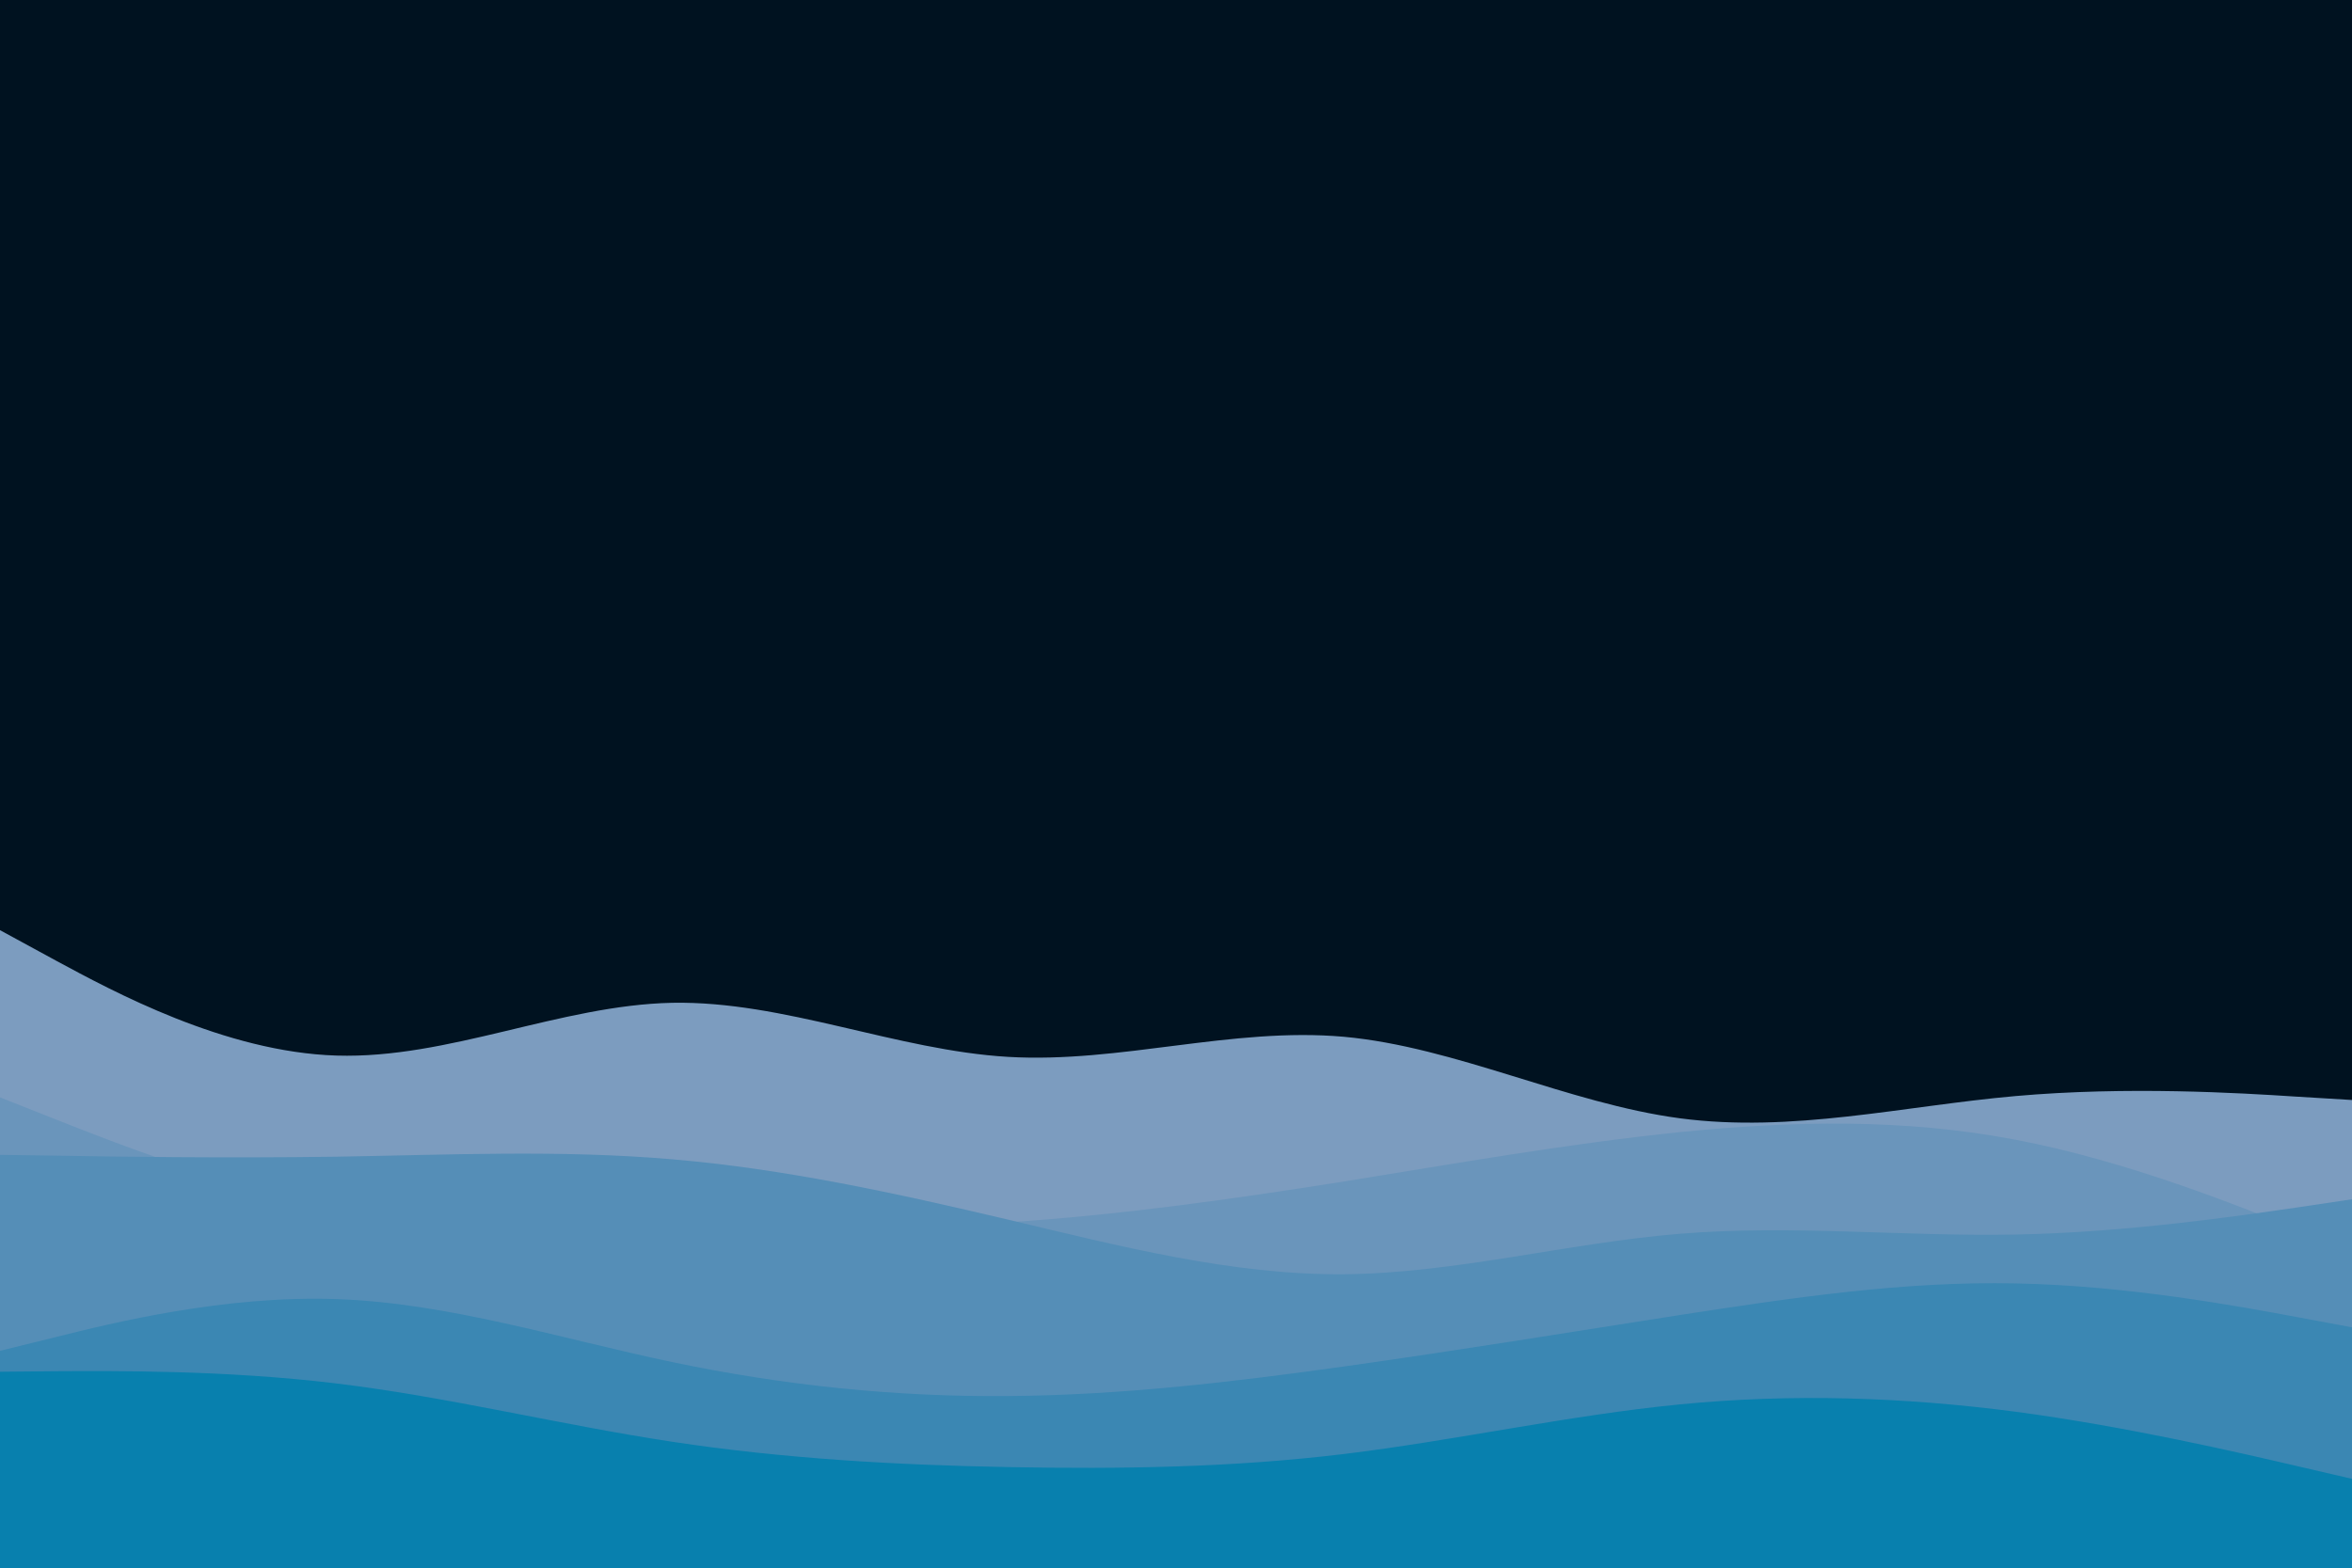
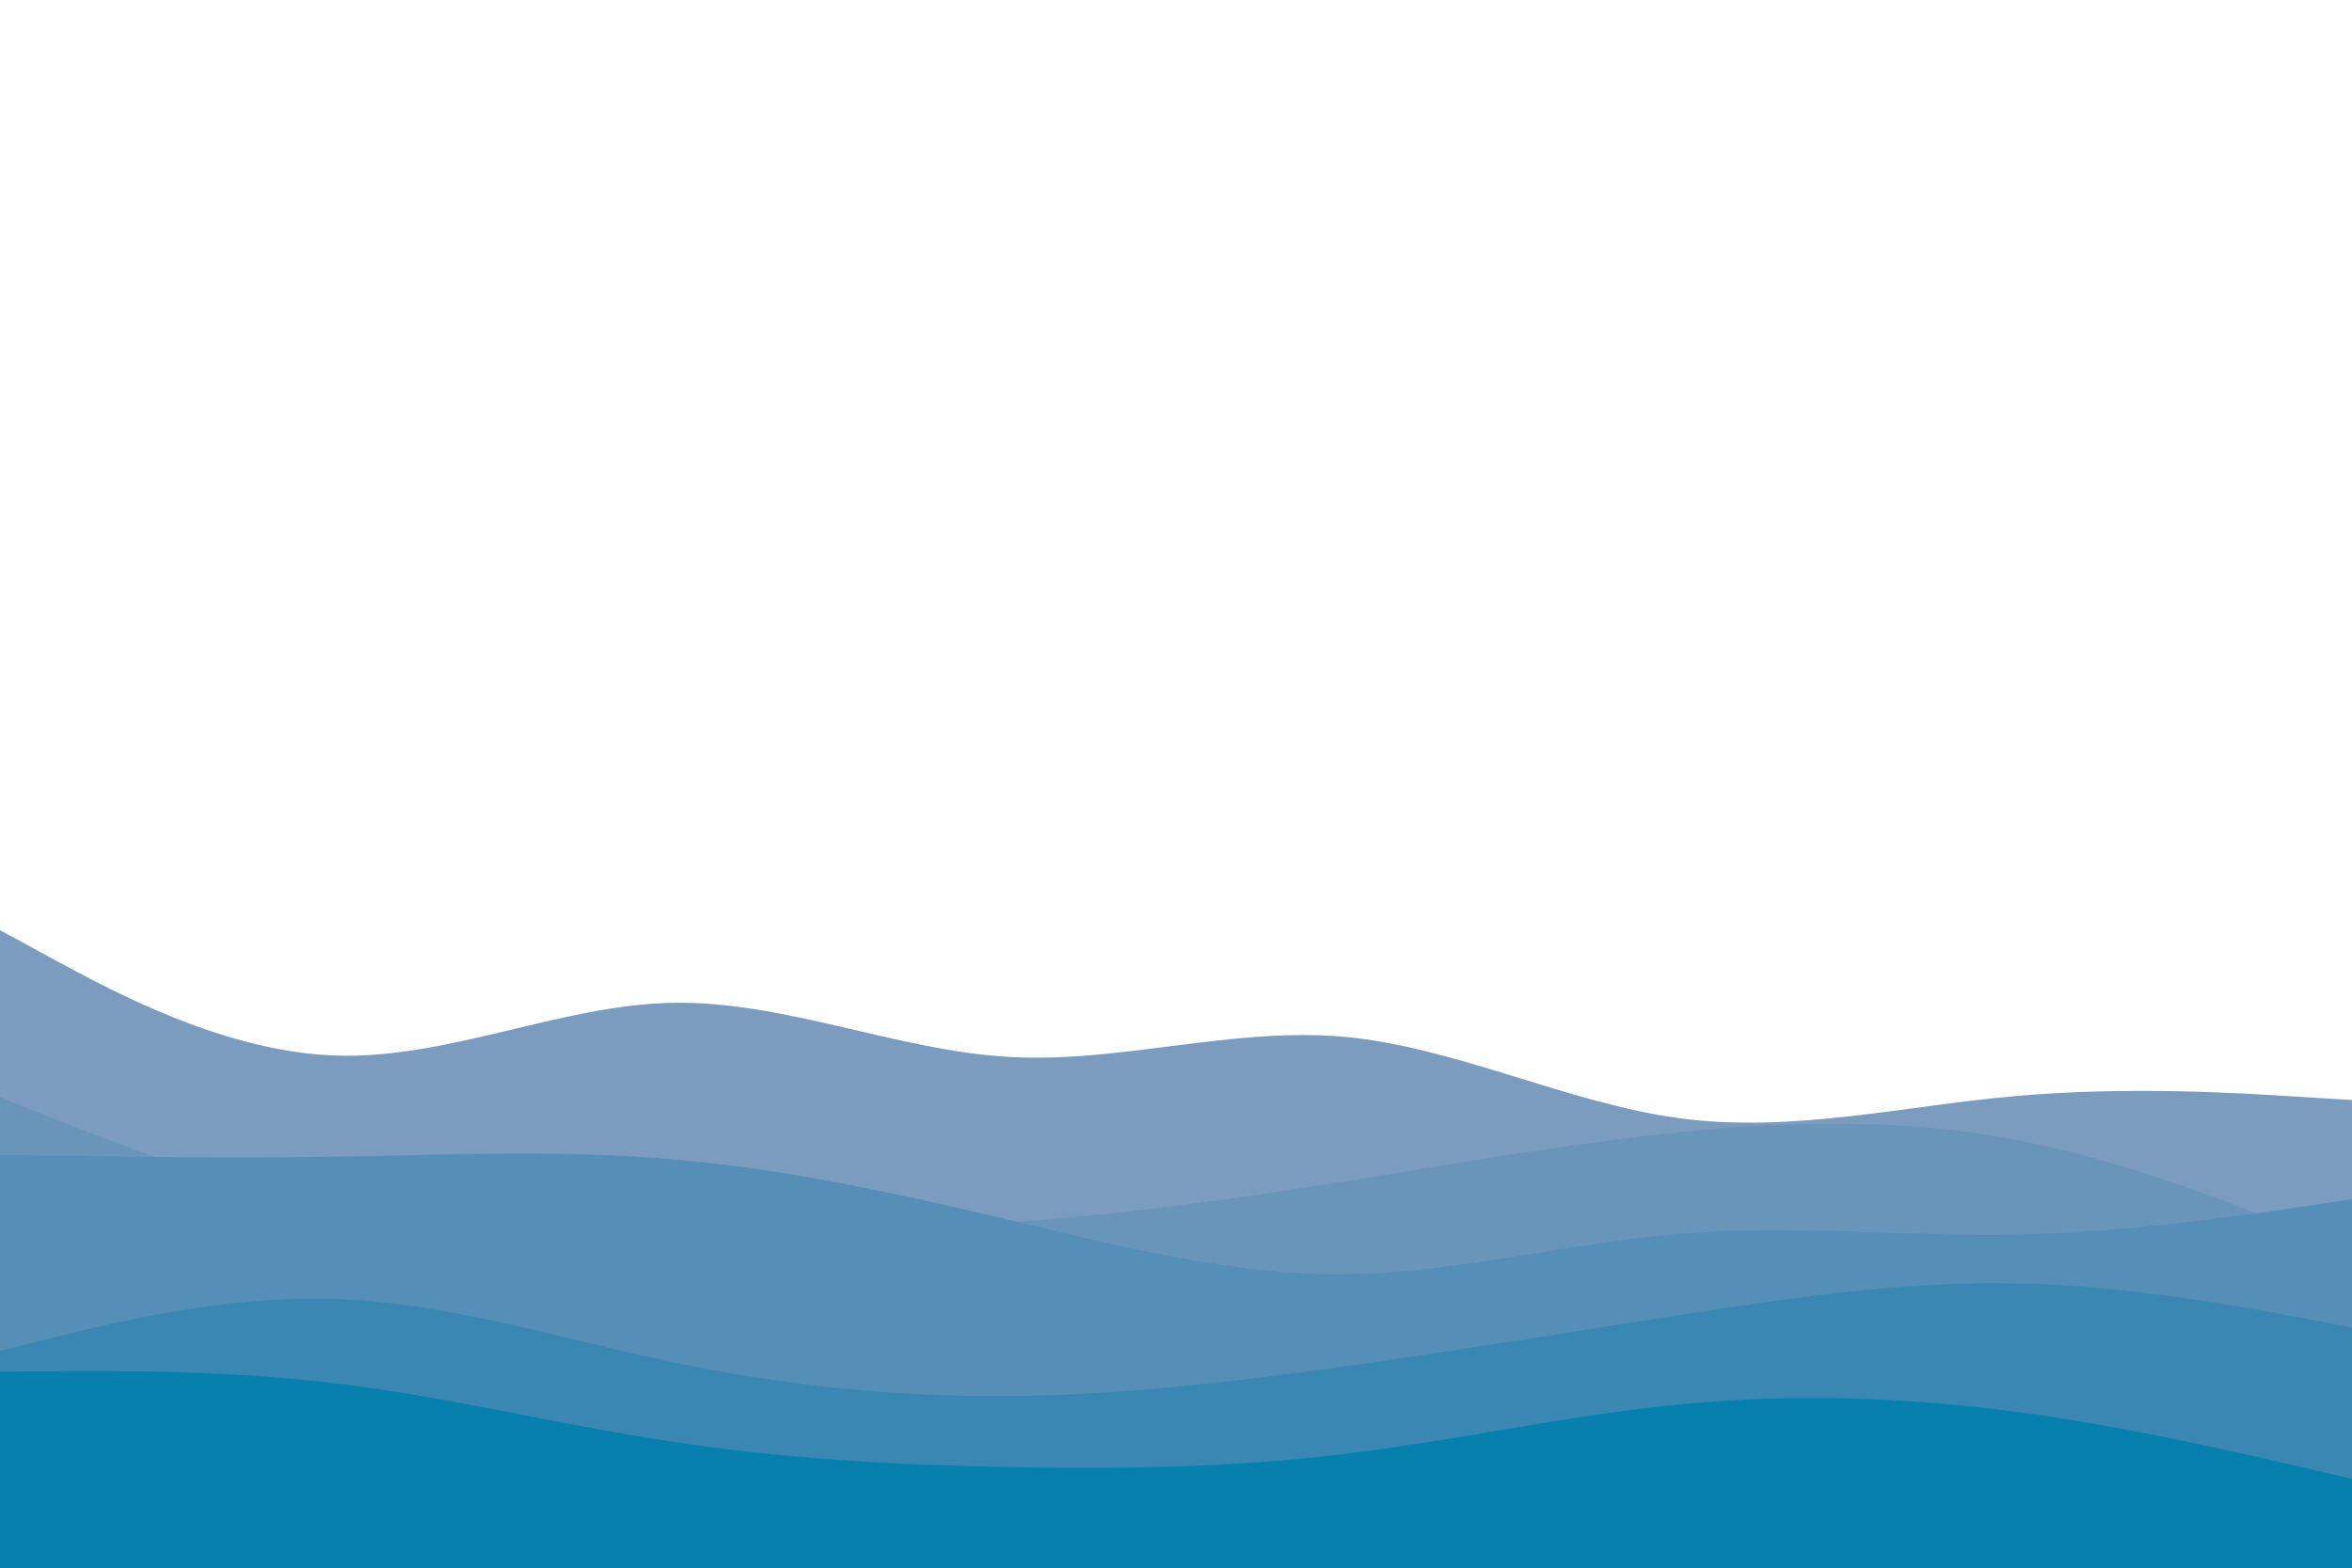
<svg xmlns="http://www.w3.org/2000/svg" id="visual" viewBox="0 0 900 600" width="900" height="600" version="1.1">
-   <rect x="0" y="0" width="900" height="600" fill="#001220" />
+   <rect x="0" y="0" width="900" height="600" fill="#FFFFFF" />
  <path d="M0 356L21.5 367.7C43 379.3 86 402.7 128.8 404C171.7 405.3 214.3 384.7 257.2 383.8C300 383 343 402 385.8 404.5C428.7 407 471.3 393 514.2 396.8C557 400.7 600 422.3 642.8 428C685.7 433.7 728.3 423.3 771.2 419.5C814 415.7 857 418.3 878.5 419.7L900 421L900 601L878.5 601C857 601 814 601 771.2 601C728.3 601 685.7 601 642.8 601C600 601 557 601 514.2 601C471.3 601 428.7 601 385.8 601C343 601 300 601 257.2 601C214.3 601 171.7 601 128.8 601C86 601 43 601 21.5 601L0 601Z" fill="#7c9cbf" />
  <path d="M0 420L21.5 428.5C43 437 86 454 128.8 462.3C171.7 470.7 214.3 470.3 257.2 470.3C300 470.3 343 470.7 385.8 467.8C428.7 465 471.3 459 514.2 452.2C557 445.3 600 437.7 642.8 433.3C685.7 429 728.3 428 771.2 436.2C814 444.3 857 461.7 878.5 470.3L900 479L900 601L878.5 601C857 601 814 601 771.2 601C728.3 601 685.7 601 642.8 601C600 601 557 601 514.2 601C471.3 601 428.7 601 385.8 601C343 601 300 601 257.2 601C214.3 601 171.7 601 128.8 601C86 601 43 601 21.5 601L0 601Z" fill="#6a95bb" />
  <path d="M0 442L21.5 442.3C43 442.7 86 443.3 128.8 442.7C171.7 442 214.3 440 257.2 443.7C300 447.3 343 456.7 385.8 466.8C428.7 477 471.3 488 514.2 487.7C557 487.3 600 475.7 642.8 472.2C685.7 468.7 728.3 473.3 771.2 472.5C814 471.7 857 465.3 878.5 462.2L900 459L900 601L878.5 601C857 601 814 601 771.2 601C728.3 601 685.7 601 642.8 601C600 601 557 601 514.2 601C471.3 601 428.7 601 385.8 601C343 601 300 601 257.2 601C214.3 601 171.7 601 128.8 601C86 601 43 601 21.5 601L0 601Z" fill="#558eb7" />
  <path d="M0 517L21.5 511.7C43 506.3 86 495.7 128.8 497.2C171.7 498.7 214.3 512.3 257.2 521.3C300 530.3 343 534.7 385.8 534.3C428.7 534 471.3 529 514.2 523C557 517 600 510 642.8 503.3C685.7 496.7 728.3 490.3 771.2 491.2C814 492 857 500 878.5 504L900 508L900 601L878.5 601C857 601 814 601 771.2 601C728.3 601 685.7 601 642.8 601C600 601 557 601 514.2 601C471.3 601 428.7 601 385.8 601C343 601 300 601 257.2 601C214.3 601 171.7 601 128.8 601C86 601 43 601 21.5 601L0 601Z" fill="#3b87b3" />
  <path d="M0 525L21.5 524.8C43 524.7 86 524.3 128.8 529.5C171.7 534.7 214.3 545.3 257.2 551.8C300 558.3 343 560.7 385.8 561.5C428.7 562.3 471.3 561.7 514.2 556.5C557 551.3 600 541.7 642.8 537.5C685.7 533.3 728.3 534.7 771.2 540.3C814 546 857 556 878.5 561L900 566L900 601L878.5 601C857 601 814 601 771.2 601C728.3 601 685.7 601 642.8 601C600 601 557 601 514.2 601C471.3 601 428.7 601 385.8 601C343 601 300 601 257.2 601C214.3 601 171.7 601 128.8 601C86 601 43 601 21.5 601L0 601Z" fill="#0880ae" />
</svg>
